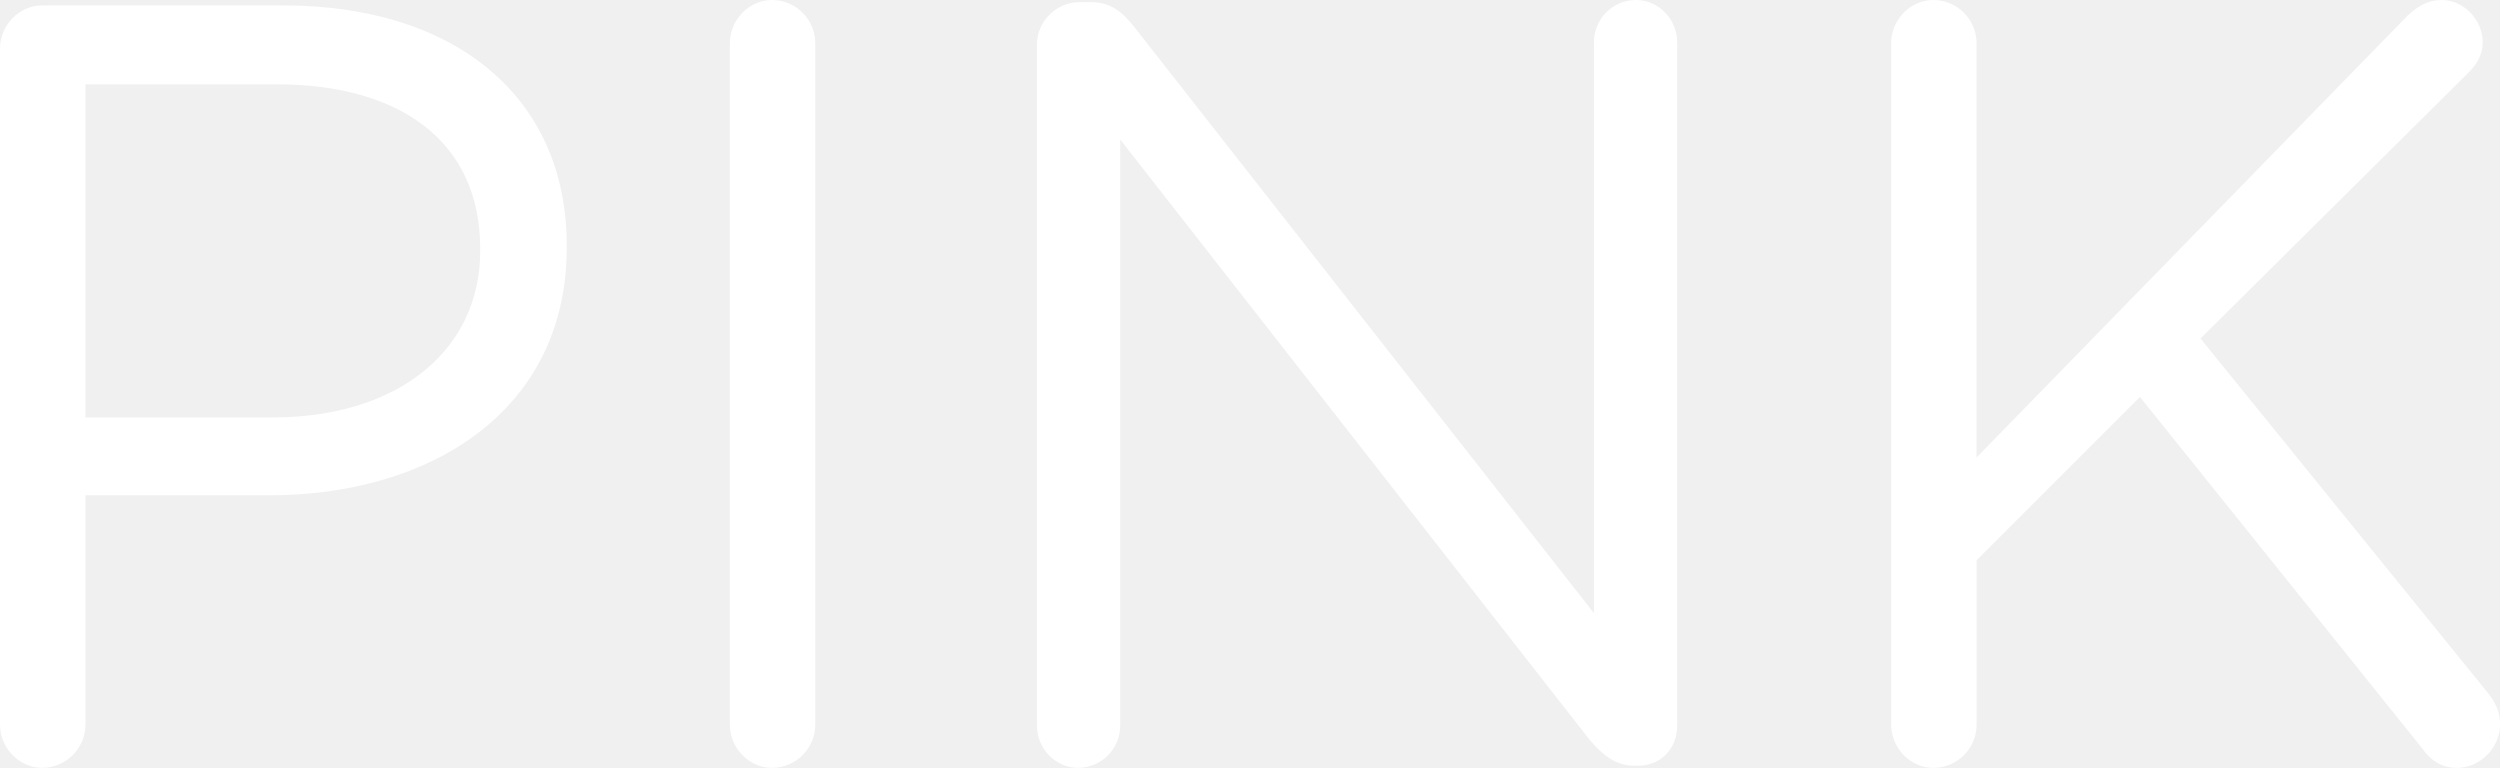
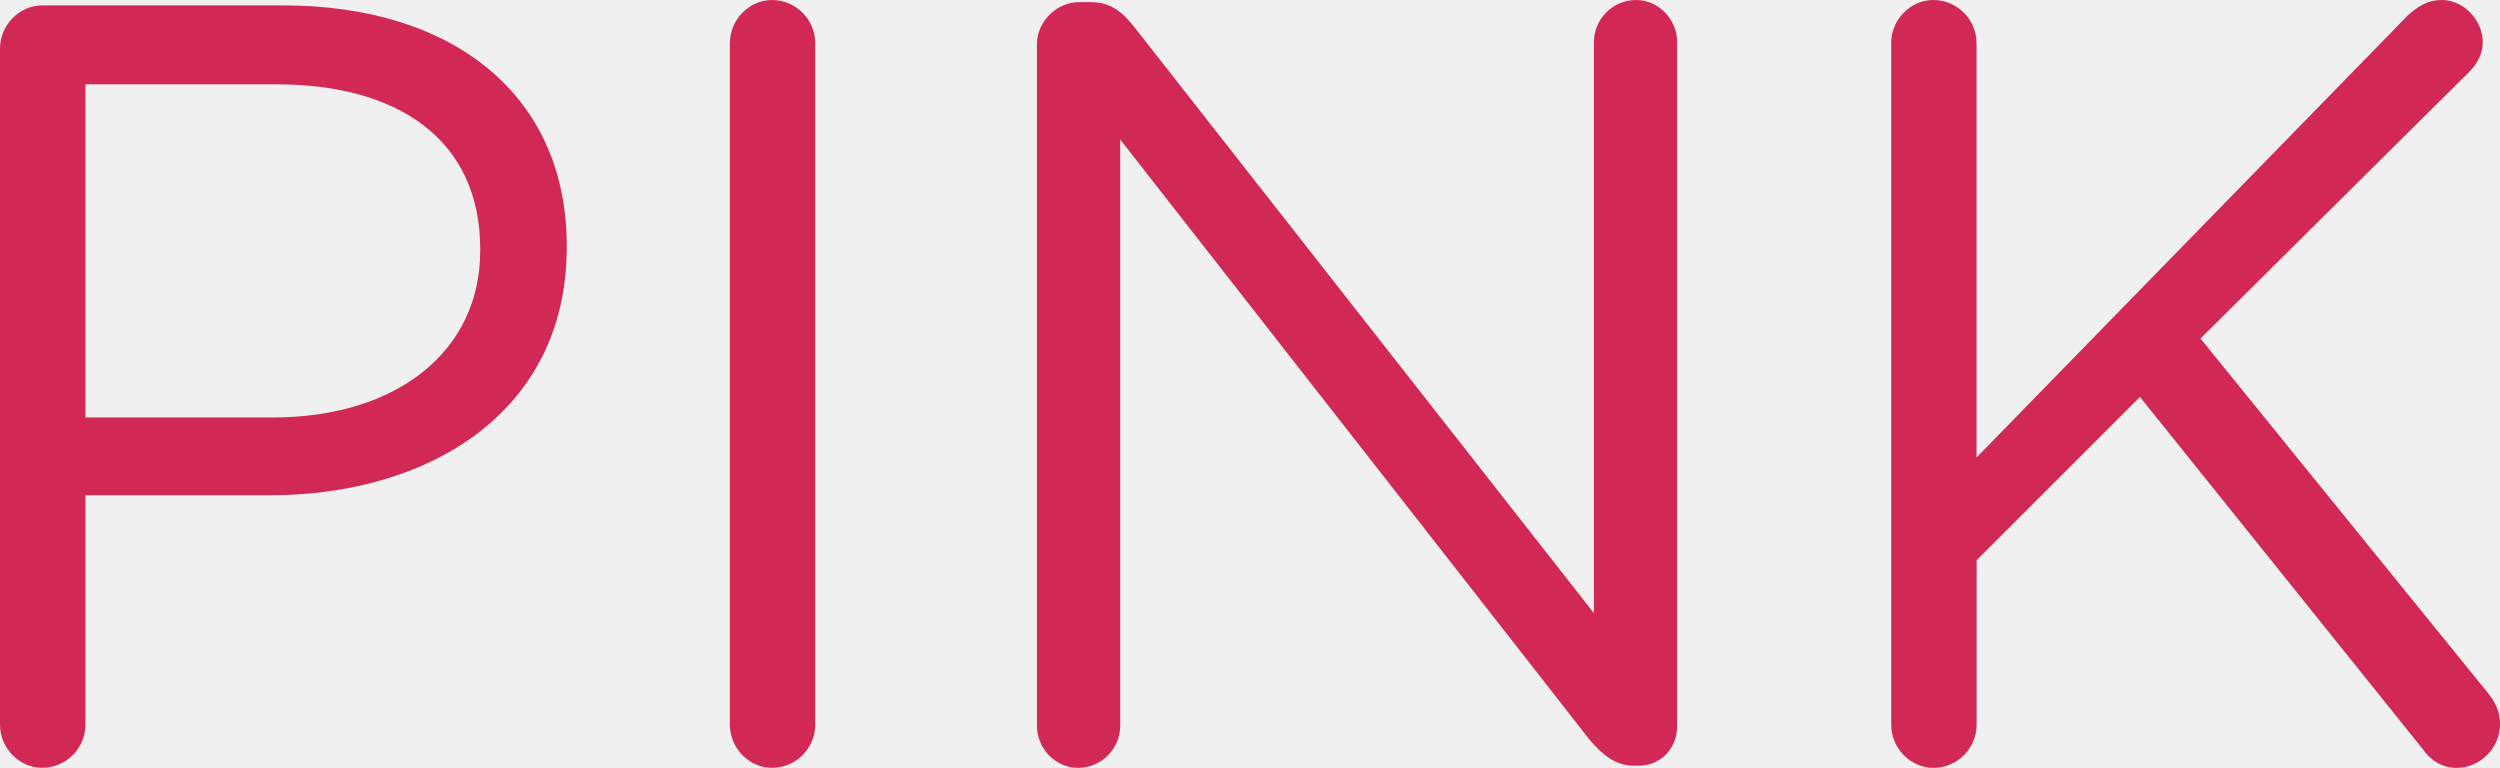
<svg xmlns="http://www.w3.org/2000/svg" version="1.0" id="Layer_1" x="0px" y="0px" width="74.426px" height="22.859px" viewBox="0 0 74.426 22.859" enable-background="new 0 0 74.426 22.859" xml:space="preserve">
  <g>
-     <path fill="#FFFFFF" d="M0,1.449c0-0.708,0.58-1.288,1.256-1.288h7.18c5.087,0,8.436,2.704,8.436,7.147v0.064 c0,4.861-4.057,7.373-8.854,7.373H2.544v6.825c0,0.708-0.58,1.288-1.288,1.288C0.58,22.859,0,22.279,0,21.571V1.449z M8.114,12.428 c3.734,0,6.182-1.996,6.182-4.958V7.405c0-3.22-2.415-4.894-6.054-4.894H2.544v9.917H8.114z" />
-     <path fill="#FFFFFF" d="M21.729,1.288C21.729,0.58,22.308,0,22.983,0c0.709,0,1.288,0.58,1.288,1.288v20.283 c0,0.708-0.579,1.288-1.288,1.288c-0.676,0-1.255-0.58-1.255-1.288V1.288z" />
-     <path fill="#FFFFFF" d="M30.87,1.32c0-0.676,0.579-1.256,1.256-1.256h0.354c0.58,0,0.934,0.29,1.288,0.74l13.684,17.45V1.256 C47.451,0.58,47.998,0,48.707,0c0.676,0,1.223,0.58,1.223,1.256v20.348c0,0.676-0.482,1.191-1.158,1.191h-0.129 c-0.548,0-0.934-0.322-1.32-0.772L33.349,4.153v17.45c0,0.676-0.547,1.256-1.255,1.256c-0.677,0-1.224-0.58-1.224-1.256V1.32z" />
-     <path fill="#FFFFFF" d="M56.3,1.288C56.3,0.58,56.879,0,57.556,0c0.708,0,1.287,0.58,1.287,1.288v12.331L71.689,0.451 C71.979,0.193,72.269,0,72.688,0c0.676,0,1.224,0.612,1.224,1.256c0,0.354-0.161,0.644-0.419,0.901l-7.984,7.92l8.564,10.561 c0.225,0.29,0.354,0.547,0.354,0.934c0,0.676-0.579,1.288-1.287,1.288c-0.483,0-0.806-0.258-1.03-0.58l-8.403-10.463l-4.862,4.861 v4.894c0,0.708-0.579,1.288-1.287,1.288c-0.677,0-1.256-0.58-1.256-1.288V1.288z" />
+     <path fill="#D22856" d="M0,1.449c0-0.708,0.58-1.288,1.256-1.288h7.18c5.087,0,8.436,2.704,8.436,7.147v0.064 c0,4.861-4.057,7.373-8.854,7.373H2.544v6.825c0,0.708-0.58,1.288-1.288,1.288C0.58,22.859,0,22.279,0,21.571V1.449z M8.114,12.428 c3.734,0,6.182-1.996,6.182-4.958V7.405c0-3.22-2.415-4.894-6.054-4.894H2.544v9.917H8.114z" />
+     <path fill="#D22856" d="M21.729,1.288C21.729,0.58,22.308,0,22.983,0c0.709,0,1.288,0.58,1.288,1.288v20.283 c0,0.708-0.579,1.288-1.288,1.288c-0.676,0-1.255-0.58-1.255-1.288V1.288z" />
+     <path fill="#D22856" d="M30.87,1.32c0-0.676,0.579-1.256,1.256-1.256h0.354c0.58,0,0.934,0.29,1.288,0.74l13.684,17.45V1.256 C47.451,0.58,47.998,0,48.707,0c0.676,0,1.223,0.58,1.223,1.256v20.348c0,0.676-0.482,1.191-1.158,1.191h-0.129 c-0.548,0-0.934-0.322-1.32-0.772L33.349,4.153v17.45c0,0.676-0.547,1.256-1.255,1.256c-0.677,0-1.224-0.58-1.224-1.256V1.32z" />
+     <path fill="#D22856" d="M56.3,1.288C56.3,0.58,56.879,0,57.556,0c0.708,0,1.287,0.58,1.287,1.288v12.331L71.689,0.451 C71.979,0.193,72.269,0,72.688,0c0.676,0,1.224,0.612,1.224,1.256c0,0.354-0.161,0.644-0.419,0.901l-7.984,7.92l8.564,10.561 c0.225,0.29,0.354,0.547,0.354,0.934c0,0.676-0.579,1.288-1.287,1.288c-0.483,0-0.806-0.258-1.03-0.58l-8.403-10.463l-4.862,4.861 v4.894c0,0.708-0.579,1.288-1.287,1.288c-0.677,0-1.256-0.58-1.256-1.288V1.288z" />
  </g>
</svg>
